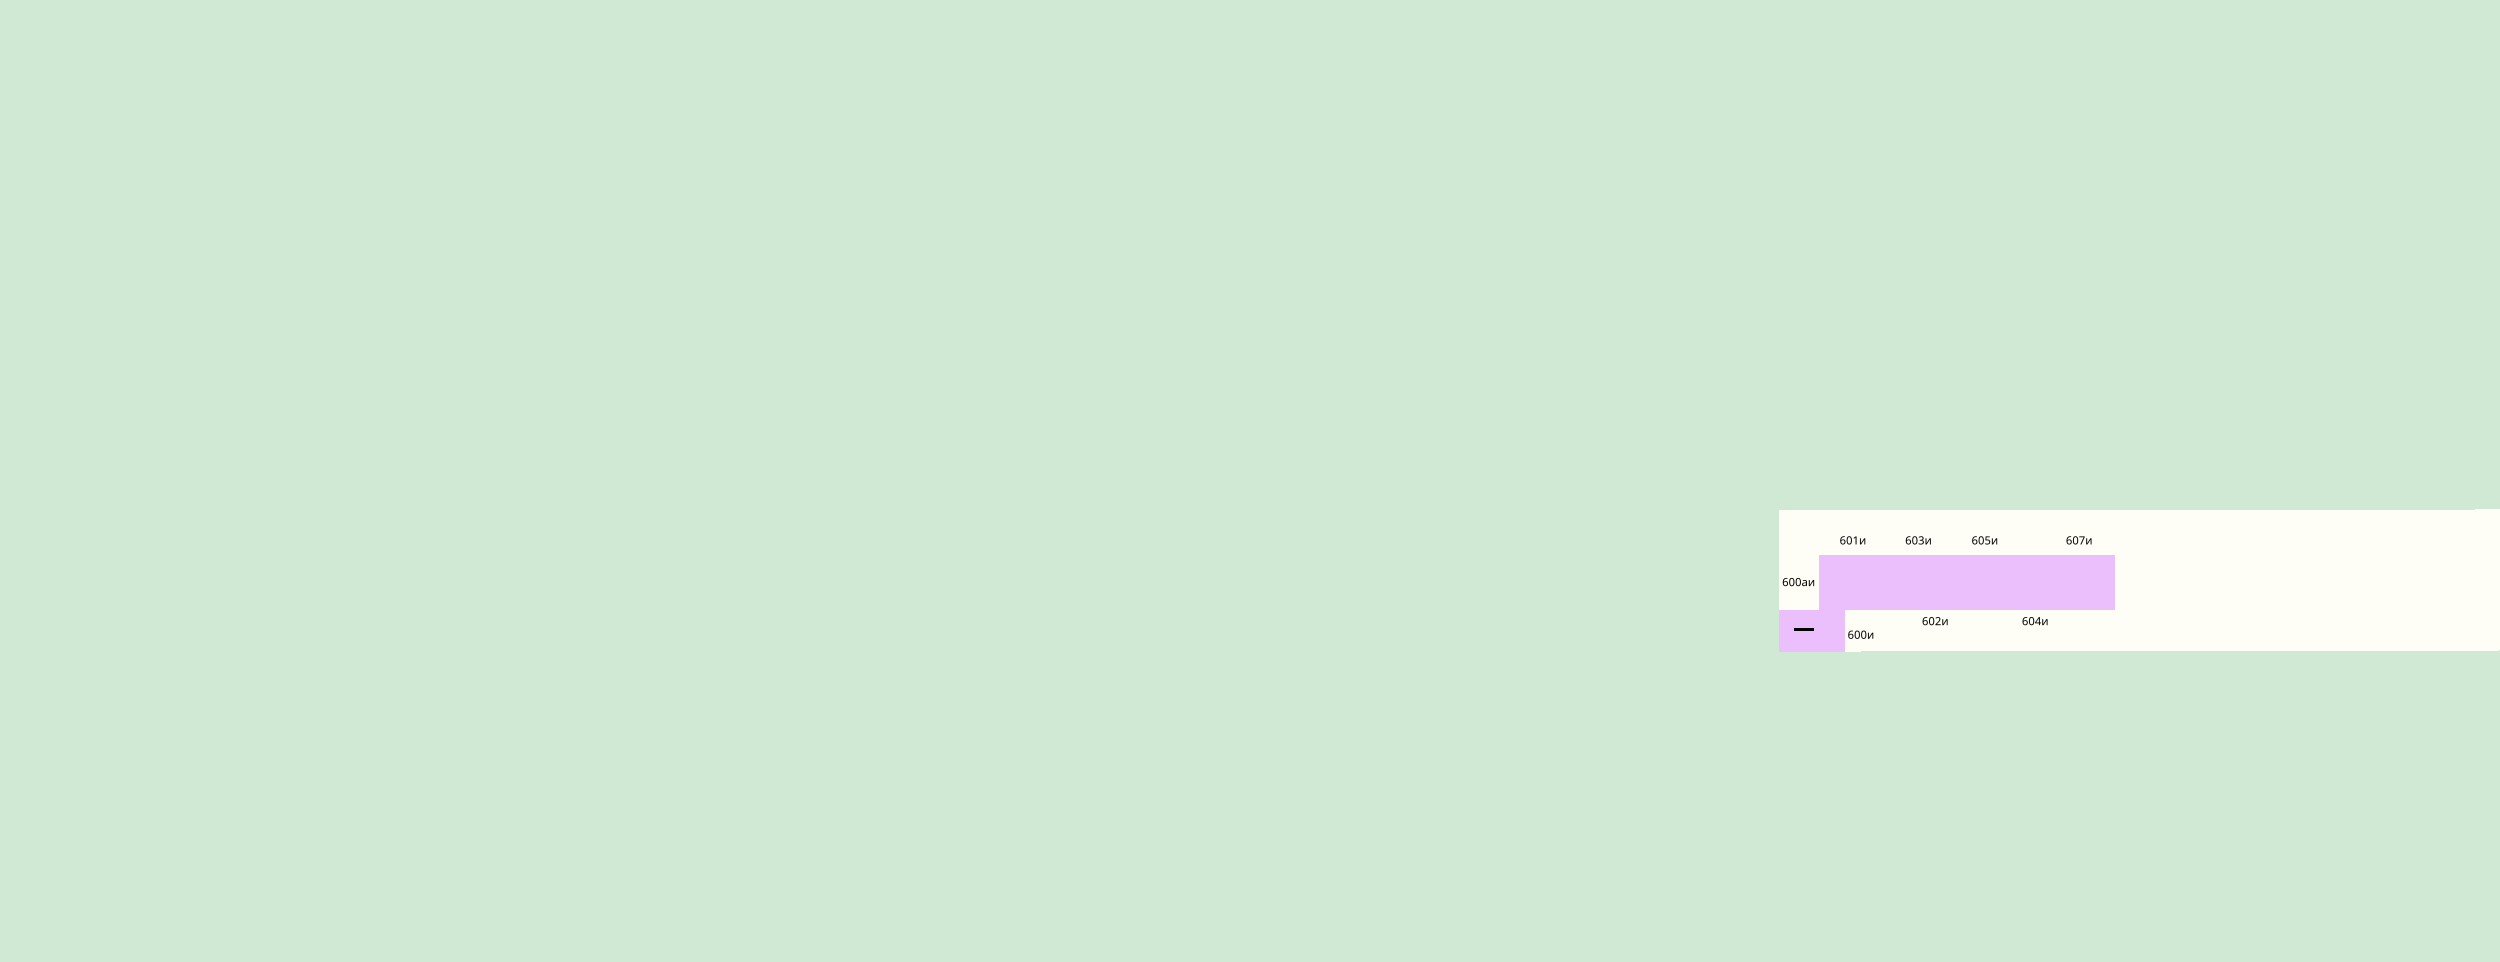
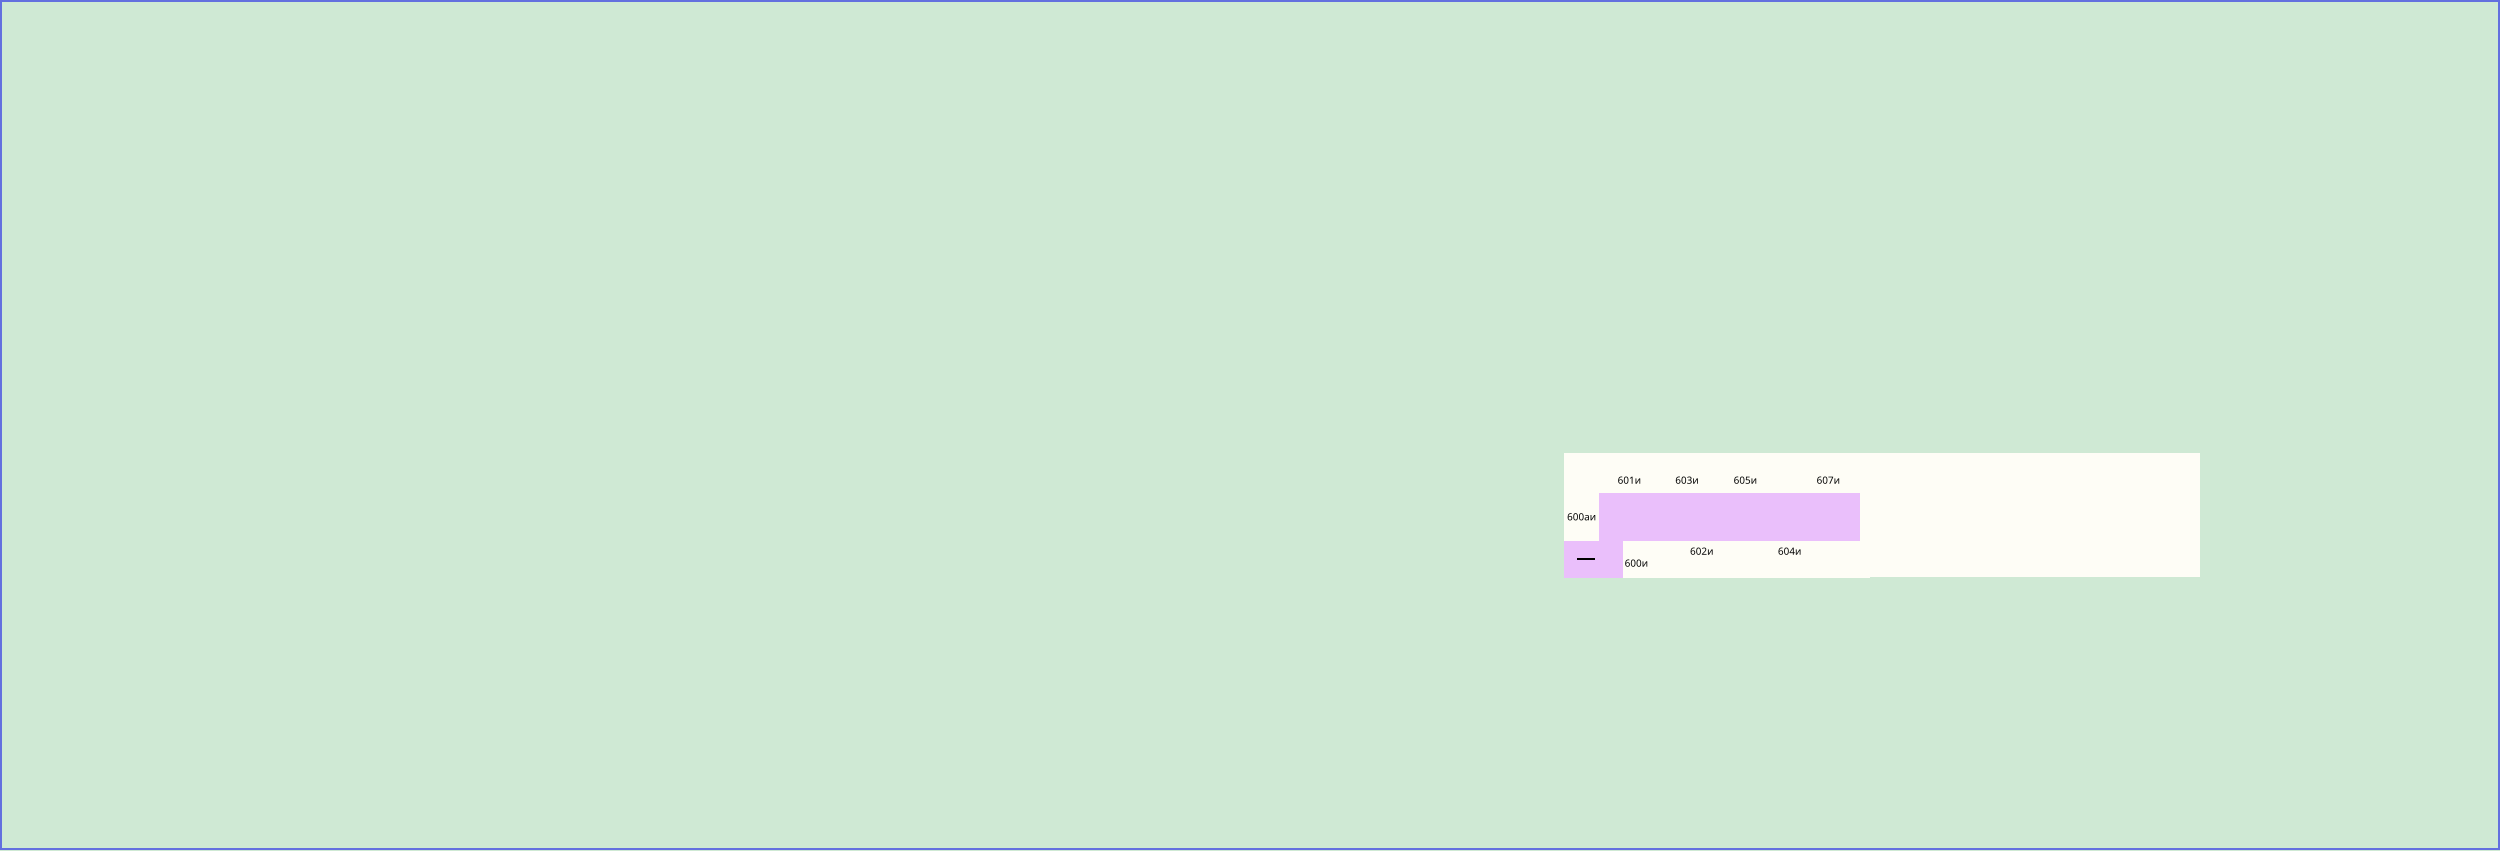
- <svg xmlns="http://www.w3.org/2000/svg" width="12.283in" height="4.722in" id="svg4690" version="1.1" viewBox="0 0 868.598 425" style="shape-rendering:crispEdges;enable-background:new">
+ <svg xmlns="http://www.w3.org/2000/svg" width="13.969in" height="4.75in" id="svg4690" version="1.1" viewBox="0 0 987.791 427.501" style="shape-rendering:crispEdges;enable-background:new">
  <defs id="defs4692">
    </defs>
-   <g id="layer2" style="display:inline" transform="translate(-122.7663,-1.38509)">
+   <g id="layer2" style="display:inline" transform="translate(-139.02,1.116279)">
    <rect style="fill:#cfe9d4;fill-opacity:1;stroke:#fefdf6;stroke-width:1.684;stroke-linecap:butt;stroke-linejoin:bevel;stroke-miterlimit:4;stroke-dasharray:none;stroke-dashoffset:0;stroke-opacity:1" id="rect4199" width="6633.417" height="5300.783" x="-2689.253" y="-2323.881" />
-     <path style="display:inline;fill:#fefdf6;fill-opacity:1;fill-rule:evenodd;stroke:none;stroke-width:3;stroke-linecap:butt;stroke-linejoin:miter;stroke-miterlimit:3.727;stroke-dasharray:none;stroke-opacity:1" d="m 790.87,289.508 c 0.094,-20.597 0.038,-42.038 0.038,-62.636 l 319.518,-0.19 0,62.357 -319.682,0.5" id="path6805-6" />
+     <path style="display:inline;fill:#fefdf6;fill-opacity:1;fill-rule:evenodd;stroke:none;stroke-width:3;stroke-linecap:butt;stroke-linejoin:miter;stroke-miterlimit:3.727;stroke-dasharray:none;stroke-opacity:1" d="m 790.87,289.508 c 0.094,-20.597 0.038,-42.038 0.038,-62.636 l 319.518,-0.19 v 62.357 l -319.682,0.5" id="path6805-6" />
  </g>
-   <g id="layer4" style="display:none;opacity:0.99" transform="translate(-122.7663,-1.38509)">
-     <text xml:space="preserve" style="font-style:normal;font-weight:normal;font-size:5px;line-height:125%;font-family:sans-serif;letter-spacing:0px;word-spacing:0px;display:inline;opacity:1;fill:#000000;fill-opacity:1;stroke:none;stroke-width:1px;stroke-linecap:butt;stroke-linejoin:miter;stroke-opacity:1" x="377.221" y="144.725" id="text4424">
-       <tspan id="tspan4426" x="377.221" y="144.725" style="font-size:7.5px" />
+   <g id="layer4" style="display:none;opacity:0.99" transform="translate(-139.02,1.116279)">
+     <text xml:space="preserve" style="font-style:normal;font-weight:normal;line-height:0%;font-family:sans-serif;letter-spacing:0px;word-spacing:0px;display:inline;opacity:1;fill:#000000;fill-opacity:1;stroke:none;stroke-width:1px;stroke-linecap:butt;stroke-linejoin:miter;stroke-opacity:1" x="377.221" y="144.725" id="text4424">
+       <tspan id="tspan4426" x="377.221" y="144.725" style="font-size:7.5px;line-height:1.25"> </tspan>
    </text>
    <rect style="display:inline;opacity:1;fill:#ff7b00;fill-opacity:0.121;stroke:none;stroke-width:1;stroke-miterlimit:4;stroke-dasharray:4, 1;stroke-dashoffset:0;stroke-opacity:1" id="rect4234-51-48" width="23.914" height="272.65" x="-270.981" y="808.854" transform="matrix(-1.7728681e-4,-1,1,-1.6201961e-4,0,0)" />
-     <path style="display:inline;opacity:1;fill:none;fill-rule:evenodd;stroke:#cc9795;stroke-width:1.218;stroke-linecap:butt;stroke-linejoin:miter;stroke-miterlimit:4;stroke-dasharray:4.873, 1.218;stroke-dashoffset:0;stroke-opacity:1" d="m 808.41,258.738 273.416,0" id="path8505-6-7" />
+     <path style="display:inline;opacity:1;fill:none;fill-rule:evenodd;stroke:#cc9795;stroke-width:1.218;stroke-linecap:butt;stroke-linejoin:miter;stroke-miterlimit:4;stroke-dasharray:4.873, 1.218;stroke-dashoffset:0;stroke-opacity:1" d="M 808.41,258.738 H 1081.826" id="path8505-6-7" />
    <rect style="display:inline;opacity:1;fill:#ff7b00;fill-opacity:0.121;stroke:none;stroke-width:1;stroke-miterlimit:4;stroke-dasharray:4, 1;stroke-dashoffset:0;stroke-opacity:1" id="rect4234-51-48-8" width="10.119" height="41.607" x="809.038" y="246.269" transform="matrix(1,-5.9911553e-5,4.794385e-4,0.9999999,0,0)" />
-     <path style="display:inline;opacity:1;fill:none;fill-rule:evenodd;stroke:#cc9795;stroke-width:1.191;stroke-linecap:butt;stroke-linejoin:miter;stroke-miterlimit:4;stroke-dasharray:4.765, 1.191;stroke-dashoffset:0;stroke-opacity:1" d="m 814.226,247.386 0,40.371" id="path8505-6-7-9" />
-     <text xml:space="preserve" style="font-style:normal;font-weight:normal;font-size:40px;line-height:125%;font-family:sans-serif;letter-spacing:0px;word-spacing:0px;display:inline;opacity:1;fill:#000000;fill-opacity:1;stroke:none;stroke-width:1px;stroke-linecap:butt;stroke-linejoin:miter;stroke-opacity:1" x="805.784" y="255.296" id="text4778">
-       <tspan id="tspan4780" x="805.784" y="255.296" />
+     <path style="display:inline;opacity:1;fill:none;fill-rule:evenodd;stroke:#cc9795;stroke-width:1.191;stroke-linecap:butt;stroke-linejoin:miter;stroke-miterlimit:4;stroke-dasharray:4.765, 1.191;stroke-dashoffset:0;stroke-opacity:1" d="m 814.226,247.386 v 40.371" id="path8505-6-7-9" />
+     <text xml:space="preserve" style="font-style:normal;font-weight:normal;line-height:0%;font-family:sans-serif;letter-spacing:0px;word-spacing:0px;display:inline;opacity:1;fill:#000000;fill-opacity:1;stroke:none;stroke-width:1px;stroke-linecap:butt;stroke-linejoin:miter;stroke-opacity:1" x="805.784" y="255.296" id="text4778">
+       <tspan id="tspan4780" x="805.784" y="255.296" style="font-size:40px;line-height:1.25"> </tspan>
    </text>
    <rect style="display:inline;opacity:1;fill:#ff7b00;fill-opacity:0.121;stroke:none;stroke-width:1;stroke-miterlimit:4;stroke-dasharray:4, 1;stroke-dashoffset:0;stroke-opacity:1" id="rect4234-51-48-8-3" width="10.096" height="41.692" x="940.069" y="228.761" transform="matrix(1,-6.0172861e-5,4.7735649e-4,0.9999999,0,0)" />
-     <path style="display:inline;opacity:1;fill:none;fill-rule:evenodd;stroke:#cc9795;stroke-width:0.828;stroke-linecap:butt;stroke-linejoin:miter;stroke-miterlimit:4;stroke-dasharray:3.312, 0.828;stroke-dashoffset:0;stroke-opacity:1" d="m 945.236,229.94 0,40.648" id="path8505-6-7-9-22" />
-     <flowRoot transform="translate(-2.0855,-1.382068)" xml:space="preserve" id="flowRoot4964" style="font-style:normal;font-weight:normal;font-size:40px;line-height:125%;font-family:sans-serif;letter-spacing:0px;word-spacing:0px;display:inline;opacity:1;fill:#000000;fill-opacity:1;stroke:none;stroke-width:1px;stroke-linecap:butt;stroke-linejoin:miter;stroke-opacity:1">
+     <path style="display:inline;opacity:1;fill:none;fill-rule:evenodd;stroke:#cc9795;stroke-width:0.828;stroke-linecap:butt;stroke-linejoin:miter;stroke-miterlimit:4;stroke-dasharray:3.312, 0.828;stroke-dashoffset:0;stroke-opacity:1" d="m 945.236,229.94 v 40.648" id="path8505-6-7-9-22" />
+     <flowRoot transform="translate(-2.0855,-1.382068)" xml:space="preserve" id="flowRoot4964" style="font-style:normal;font-weight:normal;line-height:0.01%;font-family:sans-serif;letter-spacing:0px;word-spacing:0px;display:inline;opacity:1;fill:#000000;fill-opacity:1;stroke:none;stroke-width:1px;stroke-linecap:butt;stroke-linejoin:miter;stroke-opacity:1">
      <flowRegion id="flowRegion4966">
        <rect id="rect4968" width="1" height="140" x="598.5" y="213" />
      </flowRegion>
-       <flowPara id="flowPara4970" />
+       <flowPara id="flowPara4970" style="font-size:40px;line-height:1.25"> </flowPara>
    </flowRoot>
-     <text xml:space="preserve" style="font-style:normal;font-variant:normal;font-weight:normal;font-stretch:normal;font-size:5px;line-height:125%;font-family:sans-serif;-inkscape-font-specification:'sans-serif, Normal';text-align:start;letter-spacing:0px;word-spacing:0px;writing-mode:lr-tb;text-anchor:start;display:inline;opacity:1;fill:#000000;fill-opacity:1;stroke:none;stroke-width:1px;stroke-linecap:butt;stroke-linejoin:miter;stroke-opacity:1" x="944.255" y="233.936" id="text4428-00-9-8-2">
-       <tspan id="tspan4518-5-41" x="944.255" y="233.936">L512R</tspan>
+     <text xml:space="preserve" style="font-style:normal;font-variant:normal;font-weight:normal;font-stretch:normal;line-height:0%;font-family:sans-serif;-inkscape-font-specification:'sans-serif, Normal';text-align:start;letter-spacing:0px;word-spacing:0px;writing-mode:lr-tb;text-anchor:start;display:inline;opacity:1;fill:#000000;fill-opacity:1;stroke:none;stroke-width:1px;stroke-linecap:butt;stroke-linejoin:miter;stroke-opacity:1" x="944.255" y="233.936" id="text4428-00-9-8-2">
+       <tspan id="tspan4518-5-41" x="944.255" y="233.936" style="font-size:5px;line-height:1.25">L512R</tspan>
    </text>
-     <text xml:space="preserve" style="font-style:normal;font-variant:normal;font-weight:normal;font-stretch:normal;font-size:5px;line-height:125%;font-family:sans-serif;-inkscape-font-specification:'sans-serif, Normal';text-align:start;letter-spacing:0px;word-spacing:0px;writing-mode:lr-tb;text-anchor:start;display:inline;opacity:1;fill:#000000;fill-opacity:1;stroke:none;stroke-width:1px;stroke-linecap:butt;stroke-linejoin:miter;stroke-opacity:1" x="772.755" y="280.936" id="text4428-00-9-8-14">
-       <tspan x="772.755" y="280.936" id="tspan4362">L611L</tspan>
+     <text xml:space="preserve" style="font-style:normal;font-variant:normal;font-weight:normal;font-stretch:normal;line-height:0%;font-family:sans-serif;-inkscape-font-specification:'sans-serif, Normal';text-align:start;letter-spacing:0px;word-spacing:0px;writing-mode:lr-tb;text-anchor:start;display:inline;opacity:1;fill:#000000;fill-opacity:1;stroke:none;stroke-width:1px;stroke-linecap:butt;stroke-linejoin:miter;stroke-opacity:1" x="772.755" y="280.936" id="text4428-00-9-8-14">
+       <tspan x="772.755" y="280.936" id="tspan4362" style="font-size:5px;line-height:1.25">L611L</tspan>
    </text>
-     <text xml:space="preserve" style="font-style:normal;font-variant:normal;font-weight:normal;font-stretch:normal;font-size:5px;line-height:125%;font-family:sans-serif;-inkscape-font-specification:'sans-serif, Normal';text-align:start;letter-spacing:0px;word-spacing:0px;writing-mode:lr-tb;text-anchor:start;display:inline;opacity:1;fill:#000000;fill-opacity:1;stroke:none;stroke-width:1px;stroke-linecap:butt;stroke-linejoin:miter;stroke-opacity:1" x="946.558" y="255.296" id="text4428-89-7-1-0-1-1-6-3">
-       <tspan x="946.558" y="255.296" id="tspan4834-8">X516</tspan>
+     <text xml:space="preserve" style="font-style:normal;font-variant:normal;font-weight:normal;font-stretch:normal;line-height:0%;font-family:sans-serif;-inkscape-font-specification:'sans-serif, Normal';text-align:start;letter-spacing:0px;word-spacing:0px;writing-mode:lr-tb;text-anchor:start;display:inline;opacity:1;fill:#000000;fill-opacity:1;stroke:none;stroke-width:1px;stroke-linecap:butt;stroke-linejoin:miter;stroke-opacity:1" x="946.558" y="255.296" id="text4428-89-7-1-0-1-1-6-3">
+       <tspan x="946.558" y="255.296" id="tspan4834-8" style="font-size:5px;line-height:1.25">X516</tspan>
    </text>
  </g>
-   <g id="layer3" style="display:inline" transform="translate(-122.7663,-1.38509)">
-     <text id="text3792-5-9" y="260.566" x="792.372" style="font-style:normal;font-variant:normal;font-weight:normal;font-stretch:normal;font-size:5px;line-height:125%;font-family:sans-serif;-inkscape-font-specification:'sans-serif, Normal';text-align:start;letter-spacing:0px;word-spacing:0px;writing-mode:lr-tb;text-anchor:start;display:inline;fill:#000000;fill-opacity:1;stroke:none;stroke-width:1px;stroke-linecap:butt;stroke-linejoin:miter;stroke-opacity:1;" xml:space="preserve">
-       <tspan y="260.566" x="792.372" id="tspan3796-8-2">600аи</tspan>
+   <g id="layer3" style="display:inline" transform="translate(-139.02,1.116279)">
+     <text id="text3792-5-9" y="260.566" x="792.372" style="font-style:normal;font-variant:normal;font-weight:normal;font-stretch:normal;line-height:0%;font-family:sans-serif;-inkscape-font-specification:'sans-serif, Normal';text-align:start;letter-spacing:0px;word-spacing:0px;writing-mode:lr-tb;text-anchor:start;display:inline;fill:#000000;fill-opacity:1;stroke:none;stroke-width:1px;stroke-linecap:butt;stroke-linejoin:miter;stroke-opacity:1" xml:space="preserve">
+       <tspan y="260.566" x="792.372" id="tspan3796-8-2" style="font-size:5px;line-height:1.25">600аи</tspan>
    </text>
-     <text id="text3792-5-9-1" y="242.143" x="817.784" style="font-style:normal;font-variant:normal;font-weight:normal;font-stretch:normal;font-size:5px;line-height:125%;font-family:sans-serif;-inkscape-font-specification:'sans-serif, Normal';text-align:start;letter-spacing:0px;word-spacing:0px;writing-mode:lr-tb;text-anchor:start;display:inline;fill:#000000;fill-opacity:1;stroke:none;stroke-width:1px;stroke-linecap:butt;stroke-linejoin:miter;stroke-opacity:1;" xml:space="preserve">
-       <tspan y="242.143" x="817.784" id="tspan3796-8-2-4">601и</tspan>
+     <text id="text3792-5-9-1" y="242.143" x="817.784" style="font-style:normal;font-variant:normal;font-weight:normal;font-stretch:normal;line-height:0%;font-family:sans-serif;-inkscape-font-specification:'sans-serif, Normal';text-align:start;letter-spacing:0px;word-spacing:0px;writing-mode:lr-tb;text-anchor:start;display:inline;fill:#000000;fill-opacity:1;stroke:none;stroke-width:1px;stroke-linecap:butt;stroke-linejoin:miter;stroke-opacity:1" xml:space="preserve">
+       <tspan y="242.143" x="817.784" id="tspan3796-8-2-4" style="font-size:5px;line-height:1.25">601и</tspan>
    </text>
-     <text id="text3792-5-9-6" y="242.143" x="846.775" style="font-style:normal;font-variant:normal;font-weight:normal;font-stretch:normal;font-size:5px;line-height:125%;font-family:sans-serif;-inkscape-font-specification:'sans-serif, Normal';text-align:start;letter-spacing:0px;word-spacing:0px;writing-mode:lr-tb;text-anchor:start;display:inline;fill:#000000;fill-opacity:1;stroke:none;stroke-width:1px;stroke-linecap:butt;stroke-linejoin:miter;stroke-opacity:1;" xml:space="preserve">
-       <tspan y="242.143" x="846.775" id="tspan3796-8-2-3">603и</tspan>
+     <text id="text3792-5-9-6" y="242.143" x="846.775" style="font-style:normal;font-variant:normal;font-weight:normal;font-stretch:normal;line-height:0%;font-family:sans-serif;-inkscape-font-specification:'sans-serif, Normal';text-align:start;letter-spacing:0px;word-spacing:0px;writing-mode:lr-tb;text-anchor:start;display:inline;fill:#000000;fill-opacity:1;stroke:none;stroke-width:1px;stroke-linecap:butt;stroke-linejoin:miter;stroke-opacity:1" xml:space="preserve">
+       <tspan y="242.143" x="846.775" id="tspan3796-8-2-3" style="font-size:5px;line-height:1.25">603и</tspan>
    </text>
-     <text id="text3792-5-9-5" y="242.143" x="876.12" style="font-style:normal;font-variant:normal;font-weight:normal;font-stretch:normal;font-size:5px;line-height:125%;font-family:sans-serif;-inkscape-font-specification:'sans-serif, Normal';text-align:start;letter-spacing:0px;word-spacing:0px;writing-mode:lr-tb;text-anchor:start;display:inline;fill:#000000;fill-opacity:1;stroke:none;stroke-width:1px;stroke-linecap:butt;stroke-linejoin:miter;stroke-opacity:1;" xml:space="preserve">
-       <tspan y="242.143" x="876.12" id="tspan3796-8-2-38">605и</tspan>
+     <text id="text3792-5-9-5" y="242.143" x="876.12" style="font-style:normal;font-variant:normal;font-weight:normal;font-stretch:normal;line-height:0%;font-family:sans-serif;-inkscape-font-specification:'sans-serif, Normal';text-align:start;letter-spacing:0px;word-spacing:0px;writing-mode:lr-tb;text-anchor:start;display:inline;fill:#000000;fill-opacity:1;stroke:none;stroke-width:1px;stroke-linecap:butt;stroke-linejoin:miter;stroke-opacity:1" xml:space="preserve">
+       <tspan y="242.143" x="876.12" id="tspan3796-8-2-38" style="font-size:5px;line-height:1.25">605и</tspan>
    </text>
-     <text id="text3792-5-9-0" y="242.143" x="917.839" style="font-style:normal;font-variant:normal;font-weight:normal;font-stretch:normal;font-size:5px;line-height:125%;font-family:sans-serif;-inkscape-font-specification:'sans-serif, Normal';text-align:start;letter-spacing:0px;word-spacing:0px;writing-mode:lr-tb;text-anchor:start;display:inline;fill:#000000;fill-opacity:1;stroke:none;stroke-width:1px;stroke-linecap:butt;stroke-linejoin:miter;stroke-opacity:1;" xml:space="preserve">
-       <tspan y="242.143" x="917.839" id="tspan3796-8-2-0">607и</tspan>
+     <text id="text3792-5-9-0" y="242.143" x="917.839" style="font-style:normal;font-variant:normal;font-weight:normal;font-stretch:normal;line-height:0%;font-family:sans-serif;-inkscape-font-specification:'sans-serif, Normal';text-align:start;letter-spacing:0px;word-spacing:0px;writing-mode:lr-tb;text-anchor:start;display:inline;fill:#000000;fill-opacity:1;stroke:none;stroke-width:1px;stroke-linecap:butt;stroke-linejoin:miter;stroke-opacity:1" xml:space="preserve">
+       <tspan y="242.143" x="917.839" id="tspan3796-8-2-0" style="font-size:5px;line-height:1.25">607и</tspan>
    </text>
-     <text id="text3792-5-9-52" y="283.862" x="821.319" style="font-style:normal;font-variant:normal;font-weight:normal;font-stretch:normal;font-size:5px;line-height:125%;font-family:sans-serif;-inkscape-font-specification:'sans-serif, Normal';text-align:start;letter-spacing:0px;word-spacing:0px;writing-mode:lr-tb;text-anchor:start;display:inline;fill:#000000;fill-opacity:1;stroke:none;stroke-width:1px;stroke-linecap:butt;stroke-linejoin:miter;stroke-opacity:1;" xml:space="preserve">
-       <tspan y="283.862" x="821.319" id="tspan3796-8-2-2">600и</tspan>
+     <text id="text3792-5-9-52" y="283.862" x="821.319" style="font-style:normal;font-variant:normal;font-weight:normal;font-stretch:normal;line-height:0%;font-family:sans-serif;-inkscape-font-specification:'sans-serif, Normal';text-align:start;letter-spacing:0px;word-spacing:0px;writing-mode:lr-tb;text-anchor:start;display:inline;fill:#000000;fill-opacity:1;stroke:none;stroke-width:1px;stroke-linecap:butt;stroke-linejoin:miter;stroke-opacity:1" xml:space="preserve">
+       <tspan y="283.862" x="821.319" id="tspan3796-8-2-2" style="font-size:5px;line-height:1.25">600и</tspan>
    </text>
-     <text id="text3792-5-9-61" y="277.852" x="854.2" style="font-style:normal;font-variant:normal;font-weight:normal;font-stretch:normal;font-size:5px;line-height:125%;font-family:sans-serif;-inkscape-font-specification:'sans-serif, Normal';text-align:start;letter-spacing:0px;word-spacing:0px;writing-mode:lr-tb;text-anchor:start;display:inline;fill:#000000;fill-opacity:1;stroke:none;stroke-width:1px;stroke-linecap:butt;stroke-linejoin:miter;stroke-opacity:1;" xml:space="preserve">
-       <tspan y="277.852" x="854.2" id="tspan3796-8-2-47">602и</tspan>
+     <text id="text3792-5-9-61" y="277.852" x="854.2" style="font-style:normal;font-variant:normal;font-weight:normal;font-stretch:normal;line-height:0%;font-family:sans-serif;-inkscape-font-specification:'sans-serif, Normal';text-align:start;letter-spacing:0px;word-spacing:0px;writing-mode:lr-tb;text-anchor:start;display:inline;fill:#000000;fill-opacity:1;stroke:none;stroke-width:1px;stroke-linecap:butt;stroke-linejoin:miter;stroke-opacity:1" xml:space="preserve">
+       <tspan y="277.852" x="854.2" id="tspan3796-8-2-47" style="font-size:5px;line-height:1.25">602и</tspan>
    </text>
-     <text id="text3792-5-9-54" y="277.852" x="898.394" style="font-style:normal;font-variant:normal;font-weight:normal;font-stretch:normal;font-size:5px;line-height:125%;font-family:sans-serif;-inkscape-font-specification:'sans-serif, Normal';text-align:start;letter-spacing:0px;word-spacing:0px;writing-mode:lr-tb;text-anchor:start;display:inline;fill:#000000;fill-opacity:1;stroke:none;stroke-width:1px;stroke-linecap:butt;stroke-linejoin:miter;stroke-opacity:1;" xml:space="preserve">
-       <tspan y="277.852" x="898.394" id="tspan3796-8-2-00">604и</tspan>
+     <text id="text3792-5-9-54" y="277.852" x="898.394" style="font-style:normal;font-variant:normal;font-weight:normal;font-stretch:normal;line-height:0%;font-family:sans-serif;-inkscape-font-specification:'sans-serif, Normal';text-align:start;letter-spacing:0px;word-spacing:0px;writing-mode:lr-tb;text-anchor:start;display:inline;fill:#000000;fill-opacity:1;stroke:none;stroke-width:1px;stroke-linecap:butt;stroke-linejoin:miter;stroke-opacity:1" xml:space="preserve">
+       <tspan y="277.852" x="898.394" id="tspan3796-8-2-00" style="font-size:5px;line-height:1.25">604и</tspan>
    </text>
+     <path style="display:inline;opacity:0.518;fill:none;stroke:#0000ea;stroke-width:0.939;stroke-opacity:1;shape-rendering:crispEdges;enable-background:new" d="M 4.791,-0.647 H 1261.041 V 425.916 H 4.791 Z" id="rect120" />
  </g>
-   <g id="layer1" style="display:inline" transform="translate(-122.7663,-1.38509)">
-     <path style="fill:#eabffb;fill-opacity:1;fill-rule:evenodd;stroke:none;stroke-width:1px;stroke-linecap:butt;stroke-linejoin:miter;stroke-opacity:1" d="m 790.844,288.25 0,-17.25 17.656,0 0,-24.375 131.063,0 0,24.375 -119.313,0 0,18.531 -29.406,0 z" id="path4197" />
-     <path style="display:inline;fill:none;fill-opacity:1;fill-rule:evenodd;stroke:#000000;stroke-width:1;stroke-linecap:butt;stroke-linejoin:miter;stroke-miterlimit:4;stroke-dasharray:none;stroke-opacity:1" d="m 797.471,279.794 8.865,0" id="path3349-3" />
+   <g id="layer1" style="display:inline" transform="translate(-139.02,1.116279)">
+     <path style="fill:#eabffb;fill-opacity:1;fill-rule:evenodd;stroke:none;stroke-width:1px;stroke-linecap:butt;stroke-linejoin:miter;stroke-opacity:1" d="m 790.844,288.25 v -17.25 h 17.656 v -24.375 H 939.562 v 24.375 H 820.25 v 18.531 h -29.406 z" id="path4197" />
+     <path style="display:inline;fill:none;fill-opacity:1;fill-rule:evenodd;stroke:#000000;stroke-width:1;stroke-linecap:butt;stroke-linejoin:miter;stroke-miterlimit:4;stroke-dasharray:none;stroke-opacity:1" d="m 797.471,279.794 h 8.865" id="path3349-3" />
  </g>
</svg>
